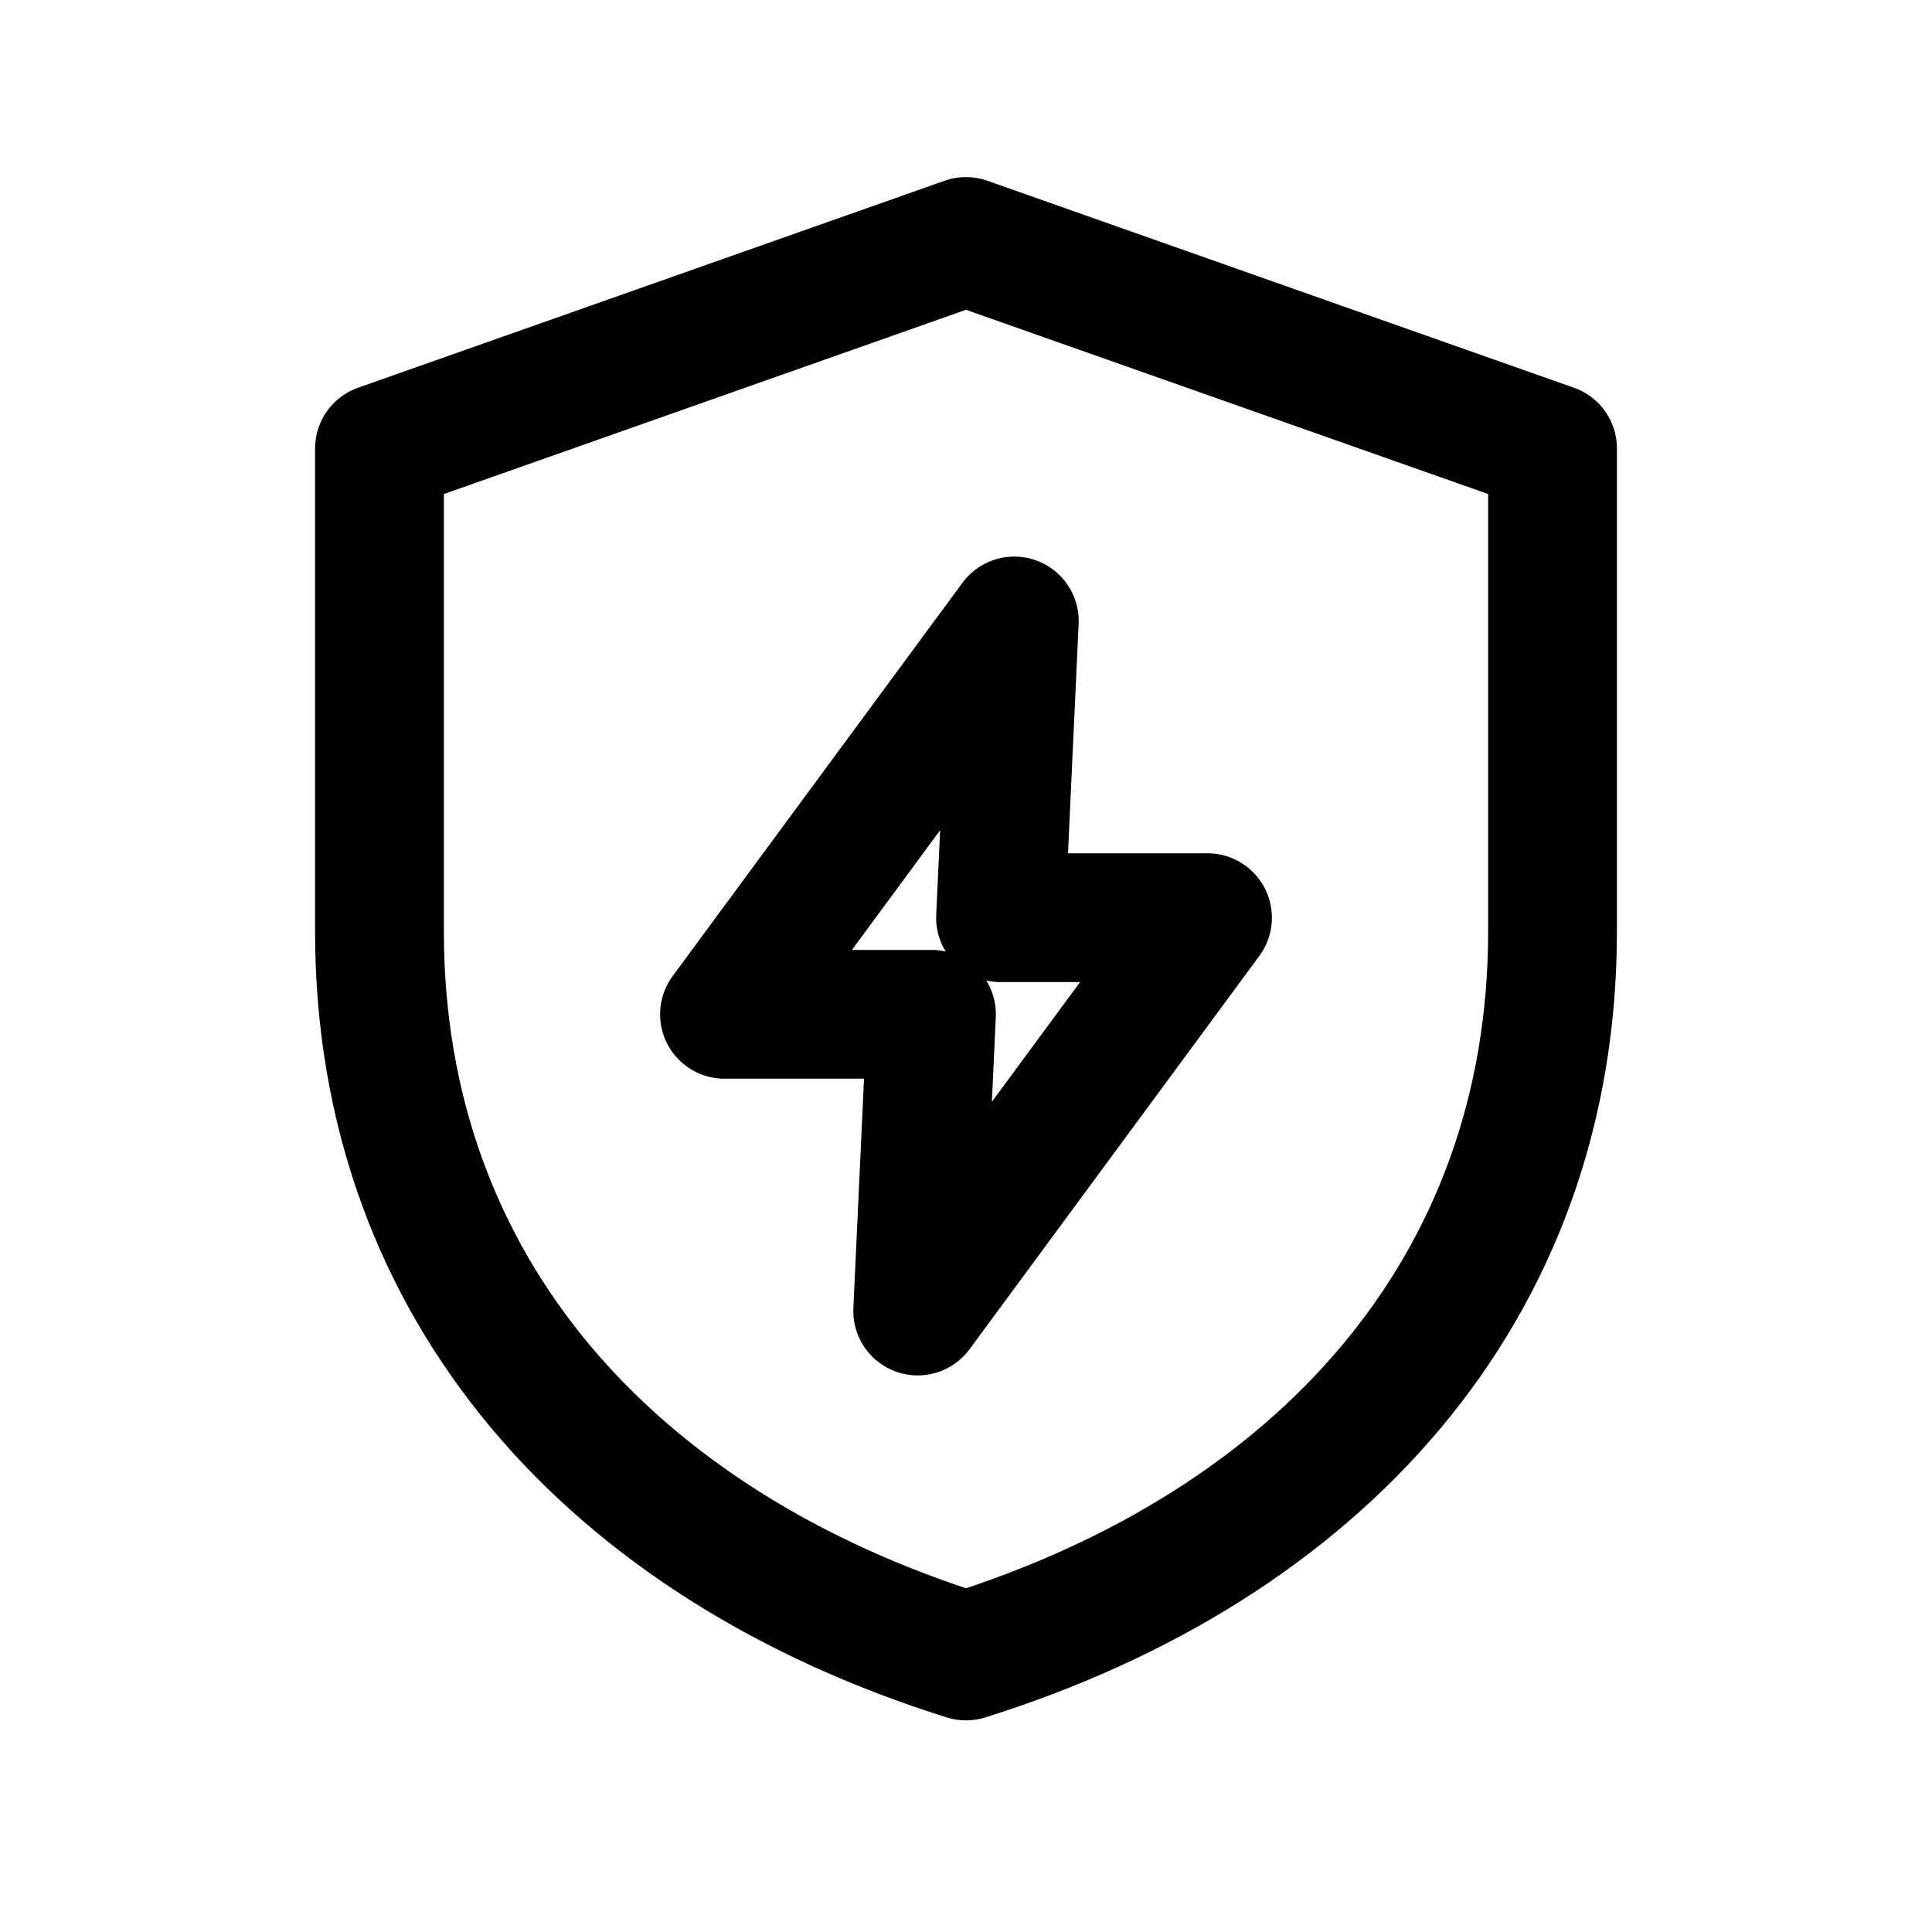
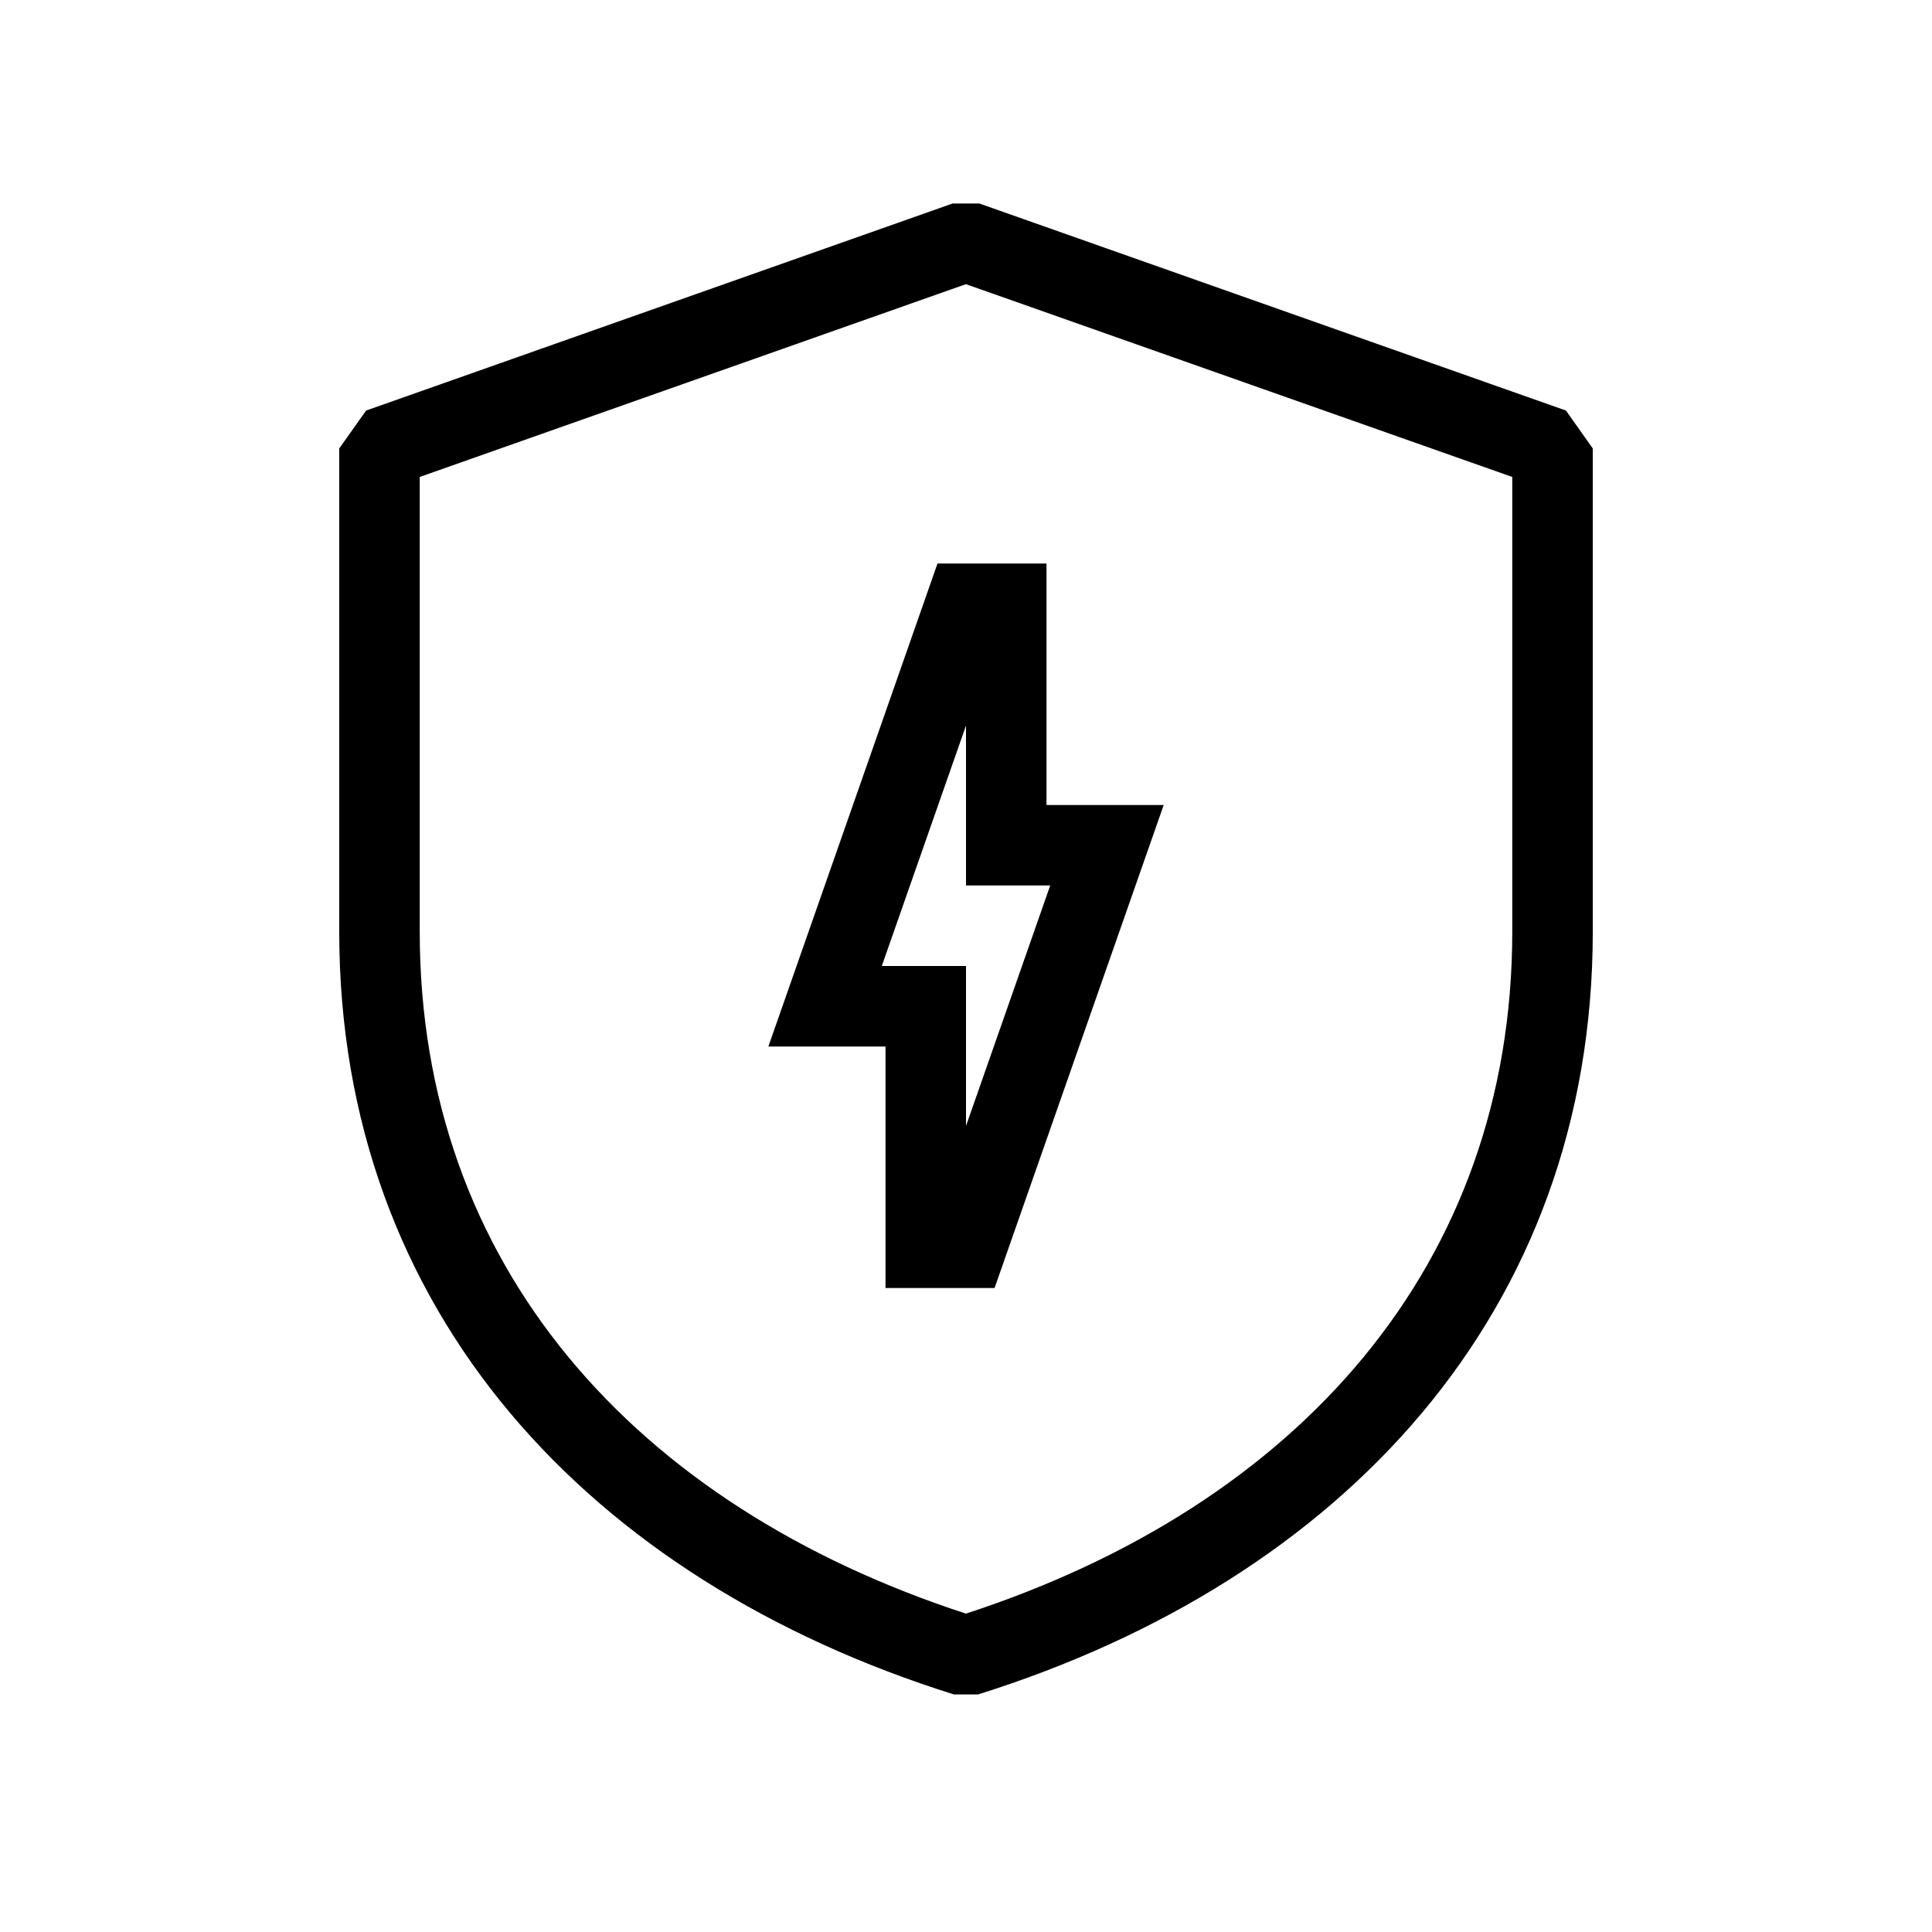
<svg xmlns="http://www.w3.org/2000/svg" width="24" height="24" viewBox="0 0 24 24" fill="none">
-   <path d="M12 3L19.286 5.571V11.571C19.286 16.029 16.371 19.2 12 20.571C7.629 19.2 4.714 16.029 4.714 11.571V5.571L12 3Z" stroke="currentColor" stroke-width="1.6" stroke-linecap="round" stroke-linejoin="round" />
-   <path d="M12.6 7.714L9 12.6H11.571L11.4 16.286L15 11.4H12.429L12.6 7.714Z" stroke="currentColor" stroke-width="1.6" stroke-linecap="round" stroke-linejoin="round" />
+   <path d="M19.453 5.1L19.786 5.571V11.571C19.786 16.298 16.677 19.628 12.15 21.049H11.85C7.323 19.628 4.214 16.297 4.214 11.571V5.571L4.548 5.1L11.833 2.528H12.166L19.453 5.1ZM5.214 5.925V11.571C5.214 15.709 7.87 18.698 11.999 20.045C16.13 18.698 18.786 15.71 18.786 11.571V5.925L11.999 3.53L5.214 5.925ZM13 10H14.456L12.355 16H11V13H9.545L11.646 7H13V10ZM10.954 12H12V13.987L13.046 11H12V9.013L10.954 12Z" fill="currentColor" />
</svg>
